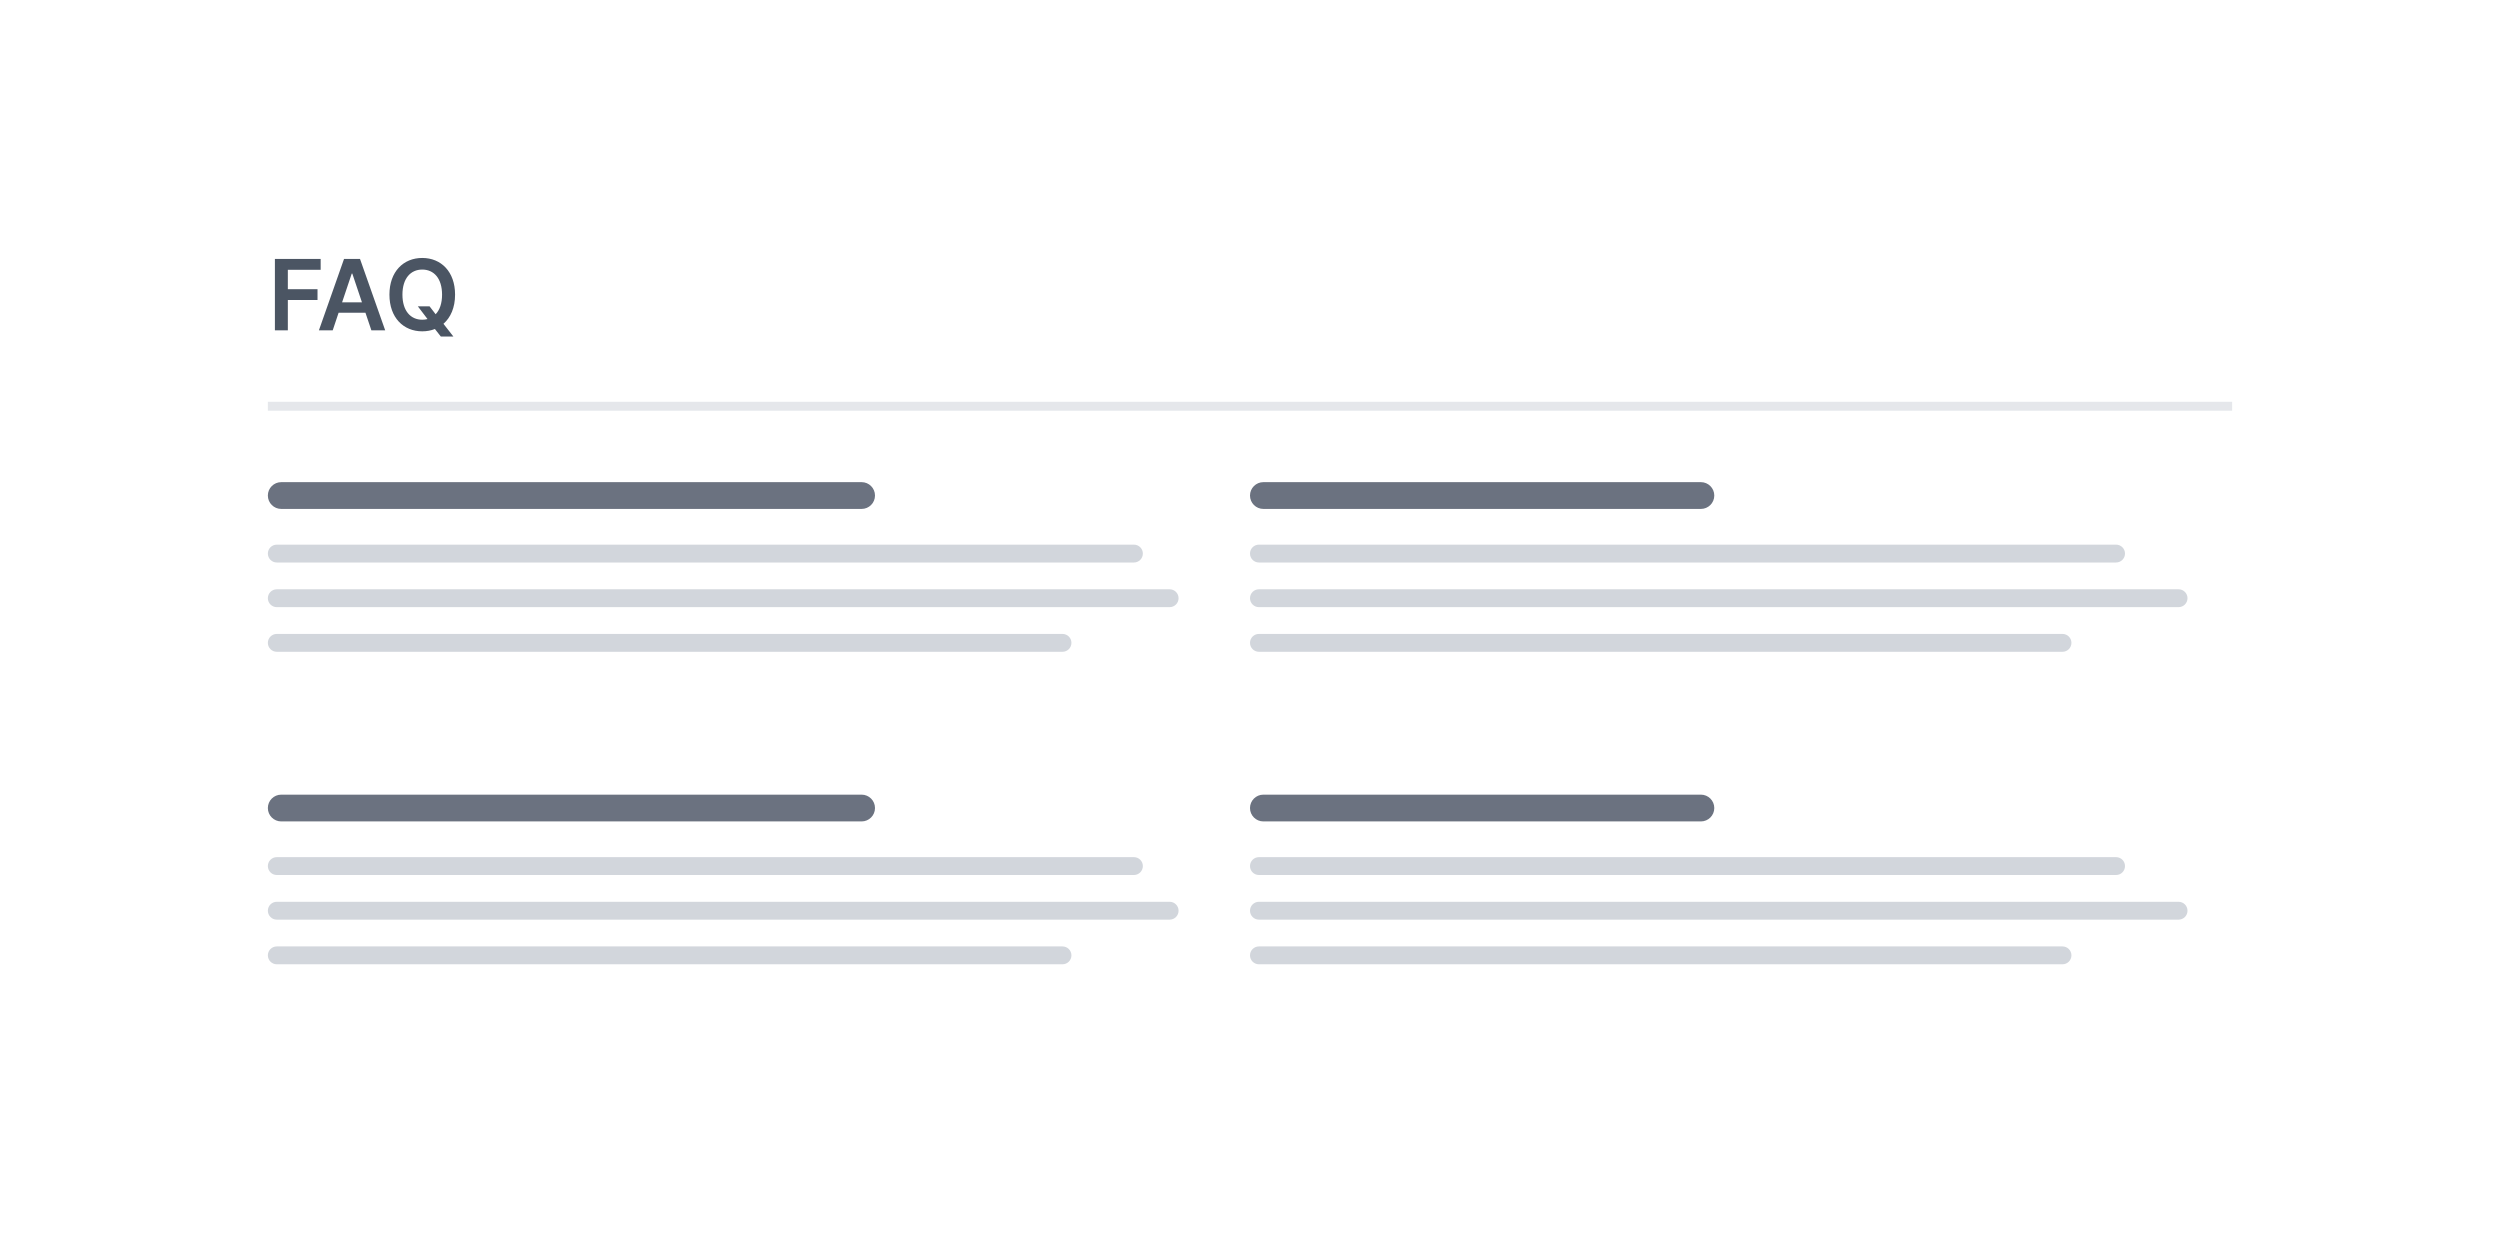
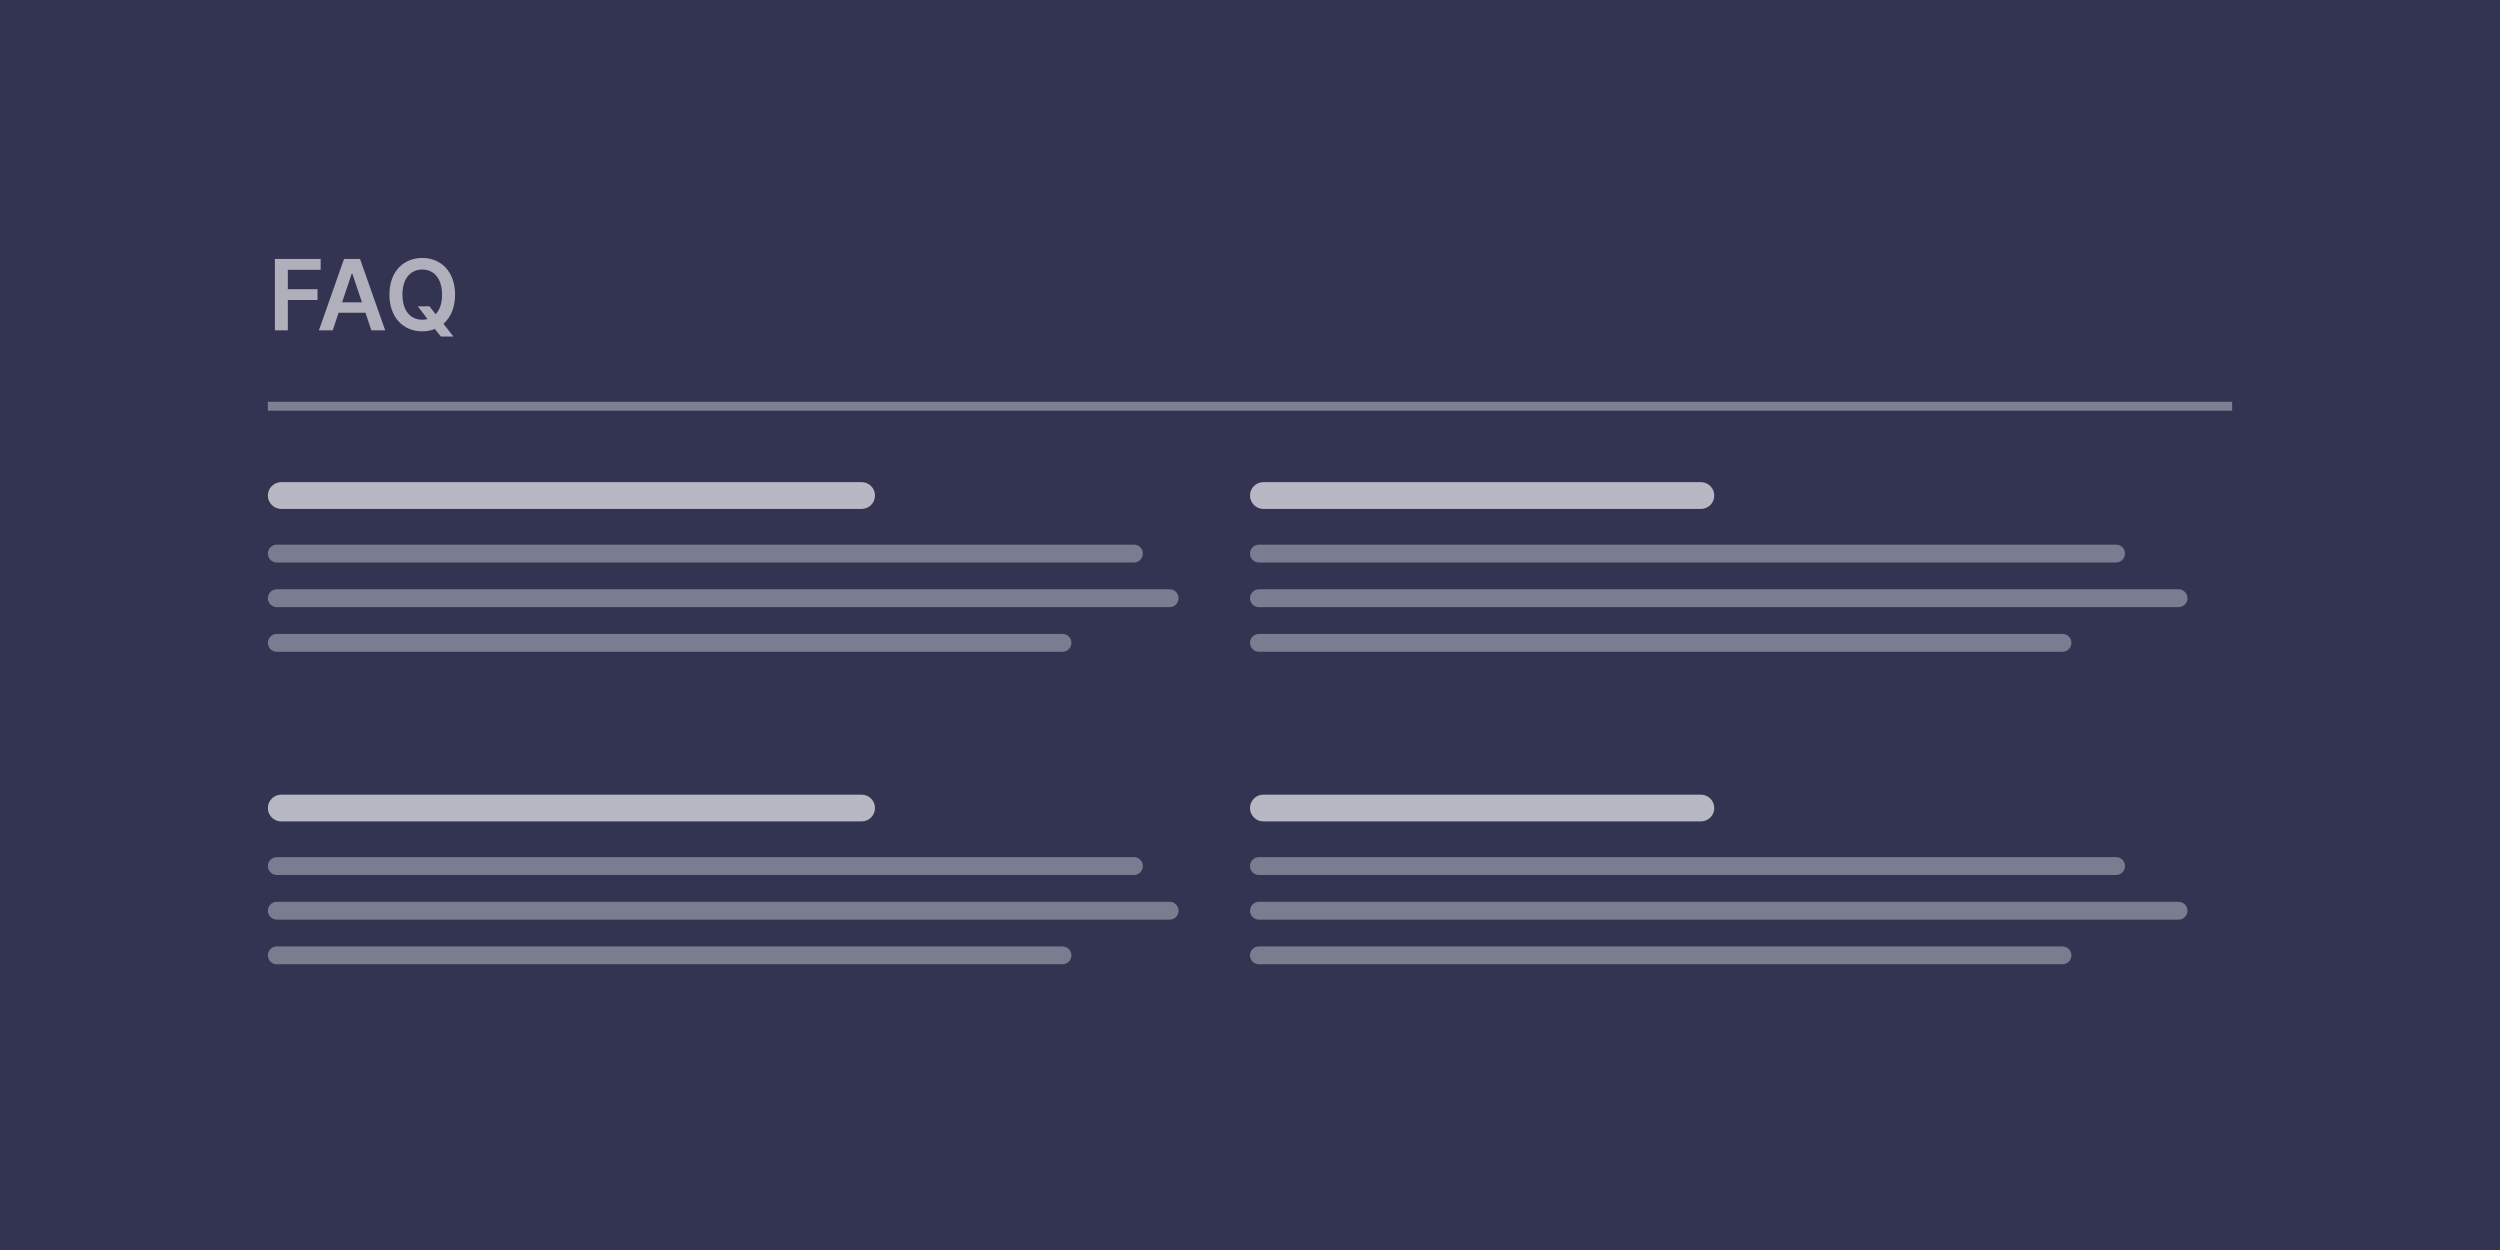
<svg xmlns="http://www.w3.org/2000/svg" width="280px" height="140px" viewBox="0 0 280 140" version="1.1">
  <g id="Page-1" stroke="none" stroke-width="1" fill="none" fill-rule="evenodd">
    <g id="Artboard" transform="translate(-479, -1017)">
      <g id="faq" transform="translate(479, 1017)">
-         <rect id="Rectangle" fill="#FFFFFF" x="0" y="0" width="280" height="140" />
-         <rect id="Rectangle" fill="#FFFFFF" x="0" y="0" width="280" height="140" />
-         <rect id="Rectangle" fill="#6B7280" x="30" y="54" width="68" height="3" rx="1.5" />
-         <rect id="Rectangle" fill="#D2D6DC" x="30" y="61" width="98" height="2" rx="1" />
-         <rect id="Rectangle" fill="#D2D6DC" x="30" y="66" width="102" height="2" rx="1" />
-         <rect id="Rectangle" fill="#D2D6DC" x="30" y="71" width="90" height="2" rx="1" />
-         <g id="Group-3" transform="translate(140, 54)">
-           <rect id="Rectangle" fill="#6B7280" x="0" y="0" width="52" height="3" rx="1.5" />
-           <rect id="Rectangle" fill="#D2D6DC" x="0" y="7" width="98" height="2" rx="1" />
-           <rect id="Rectangle" fill="#D2D6DC" x="0" y="12" width="105" height="2" rx="1" />
-           <rect id="Rectangle" fill="#D2D6DC" x="0" y="17" width="92" height="2" rx="1" />
-           <rect id="Rectangle" fill="#6B7280" x="0" y="35" width="52" height="3" rx="1.5" />
-           <rect id="Rectangle" fill="#D2D6DC" x="0" y="42" width="98" height="2" rx="1" />
-           <rect id="Rectangle" fill="#D2D6DC" x="0" y="47" width="105" height="2" rx="1" />
-           <rect id="Rectangle" fill="#D2D6DC" x="0" y="52" width="92" height="2" rx="1" />
+         <rect id="Rectangle" fill="#323452" x="0" y="0" width="280" height="140" />
+         <rect id="Rectangle" fill="#323452" x="0" y="0" width="280" height="140" />
+         <rect id="Rectangle" fill-opacity="0.652" fill="#FFFFFF" x="30" y="54" width="68" height="3" rx="1.5" />
+         <rect id="Rectangle" fill-opacity="0.354" fill="#FFFFFF" x="30" y="61" width="98" height="2" rx="1" />
+         <rect id="Rectangle" fill-opacity="0.354" fill="#FFFFFF" x="30" y="66" width="102" height="2" rx="1" />
+         <rect id="Rectangle" fill-opacity="0.354" fill="#FFFFFF" x="30" y="71" width="90" height="2" rx="1" />
+         <g id="Group-3" transform="translate(140, 54)" fill="#FFFFFF">
+           <rect id="Rectangle" fill-opacity="0.652" x="0" y="0" width="52" height="3" rx="1.5" />
+           <rect id="Rectangle" fill-opacity="0.354" x="0" y="7" width="98" height="2" rx="1" />
+           <rect id="Rectangle" fill-opacity="0.354" x="0" y="12" width="105" height="2" rx="1" />
+           <rect id="Rectangle" fill-opacity="0.354" x="0" y="17" width="92" height="2" rx="1" />
+           <rect id="Rectangle" fill-opacity="0.652" x="0" y="35" width="52" height="3" rx="1.5" />
+           <rect id="Rectangle" fill-opacity="0.354" x="0" y="42" width="98" height="2" rx="1" />
+           <rect id="Rectangle" fill-opacity="0.354" x="0" y="47" width="105" height="2" rx="1" />
+           <rect id="Rectangle" fill-opacity="0.354" x="0" y="52" width="92" height="2" rx="1" />
        </g>
-         <rect id="Rectangle" fill="#6B7280" x="30" y="89" width="68" height="3" rx="1.5" />
-         <rect id="Rectangle" fill="#D2D6DC" x="30" y="96" width="98" height="2" rx="1" />
-         <rect id="Rectangle" fill="#D2D6DC" x="30" y="101" width="102" height="2" rx="1" />
-         <rect id="Rectangle" fill="#D2D6DC" x="30" y="106" width="90" height="2" rx="1" />
-         <rect id="Rectangle" fill="#E5E7EB" x="30" y="45" width="220" height="1" />
-         <path d="M30.789,37 L32.238,37 L32.238,33.602 L35.562,33.602 L35.562,32.387 L32.238,32.387 L32.238,30.215 L35.914,30.215 L35.914,29 L30.789,29 L30.789,37 Z M37.263,37 L37.923,35.027 L40.931,35.027 L41.595,37 L43.142,37 L40.321,29 L38.532,29 L35.716,37 L37.263,37 Z M38.313,33.863 L39.395,30.641 L39.458,30.641 L40.54,33.863 L38.313,33.863 Z M50.968,33 C50.968,30.414 49.39,28.891 47.292,28.891 C45.19,28.891 43.616,30.414 43.616,33 C43.616,35.582 45.19,37.109 47.292,37.109 C47.8,37.109 48.276,37.02 48.71,36.848 L49.37,37.688 L50.776,37.688 L49.667,36.266 C50.472,35.562 50.968,34.449 50.968,33 Z M46.8,34.312 L47.882,35.734 C47.694,35.785 47.499,35.809 47.292,35.809 C45.991,35.809 45.073,34.82 45.073,33 C45.073,31.18 45.991,30.191 47.292,30.191 C48.597,30.191 49.511,31.18 49.511,33 C49.511,33.984 49.245,34.723 48.792,35.195 L48.112,34.312 L46.8,34.312 Z" id="Shape" fill="#4B5563" fill-rule="nonzero" />
+         <rect id="Rectangle" fill-opacity="0.652" fill="#FFFFFF" x="30" y="89" width="68" height="3" rx="1.5" />
+         <rect id="Rectangle" fill-opacity="0.354" fill="#FFFFFF" x="30" y="96" width="98" height="2" rx="1" />
+         <rect id="Rectangle" fill-opacity="0.354" fill="#FFFFFF" x="30" y="101" width="102" height="2" rx="1" />
+         <rect id="Rectangle" fill-opacity="0.354" fill="#FFFFFF" x="30" y="106" width="90" height="2" rx="1" />
+         <rect id="Rectangle" fill-opacity="0.371" fill="#FFFFFF" x="30" y="45" width="220" height="1" />
+         <path d="M30.789,37 L32.238,37 L32.238,33.602 L35.562,33.602 L35.562,32.387 L32.238,32.387 L32.238,30.215 L35.914,30.215 L35.914,29 L30.789,29 L30.789,37 Z M37.263,37 L37.923,35.027 L40.931,35.027 L41.595,37 L43.142,37 L40.321,29 L38.532,29 L35.716,37 L37.263,37 Z M38.313,33.863 L39.395,30.641 L39.458,30.641 L40.54,33.863 L38.313,33.863 Z M50.968,33 C50.968,30.414 49.39,28.891 47.292,28.891 C45.19,28.891 43.616,30.414 43.616,33 C43.616,35.582 45.19,37.109 47.292,37.109 C47.8,37.109 48.276,37.02 48.71,36.848 L49.37,37.688 L50.776,37.688 L49.667,36.266 C50.472,35.562 50.968,34.449 50.968,33 Z M46.8,34.312 L47.882,35.734 C47.694,35.785 47.499,35.809 47.292,35.809 C45.991,35.809 45.073,34.82 45.073,33 C45.073,31.18 45.991,30.191 47.292,30.191 C48.597,30.191 49.511,31.18 49.511,33 C49.511,33.984 49.245,34.723 48.792,35.195 L48.112,34.312 L46.8,34.312 Z" id="Shape" fill-opacity="0.61" fill="#FFFFFF" fill-rule="nonzero" />
      </g>
    </g>
  </g>
</svg>
